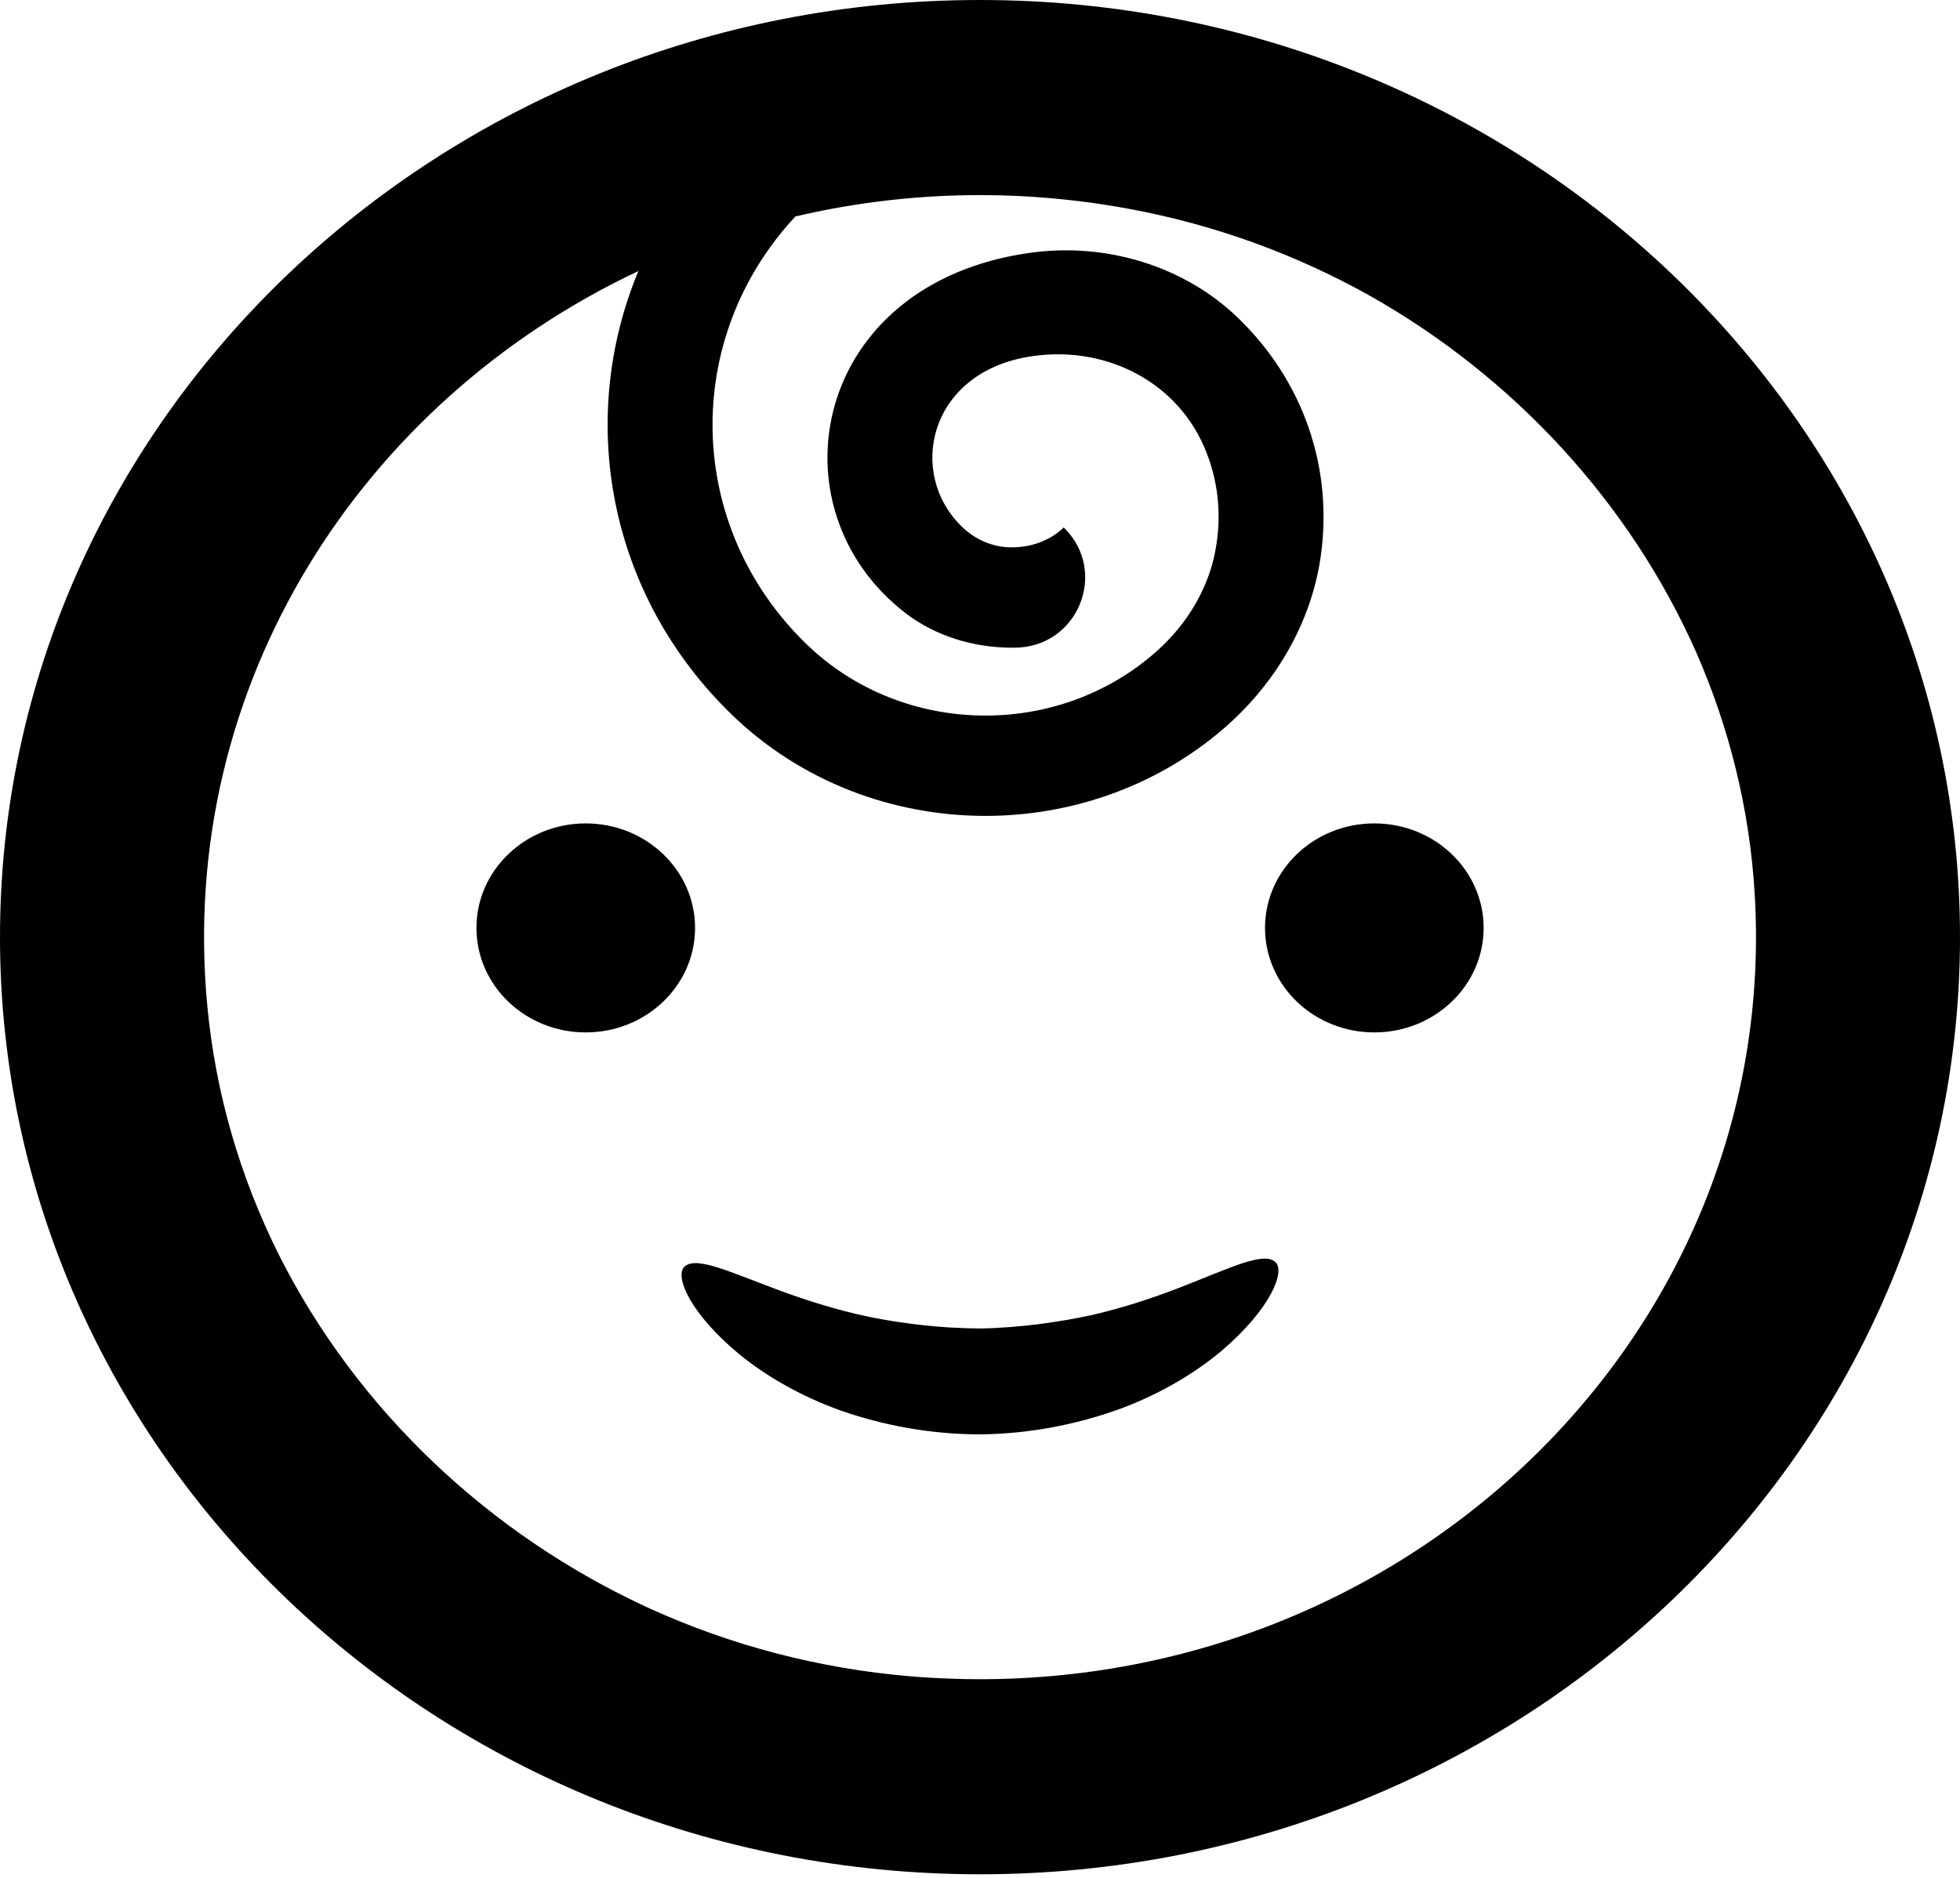
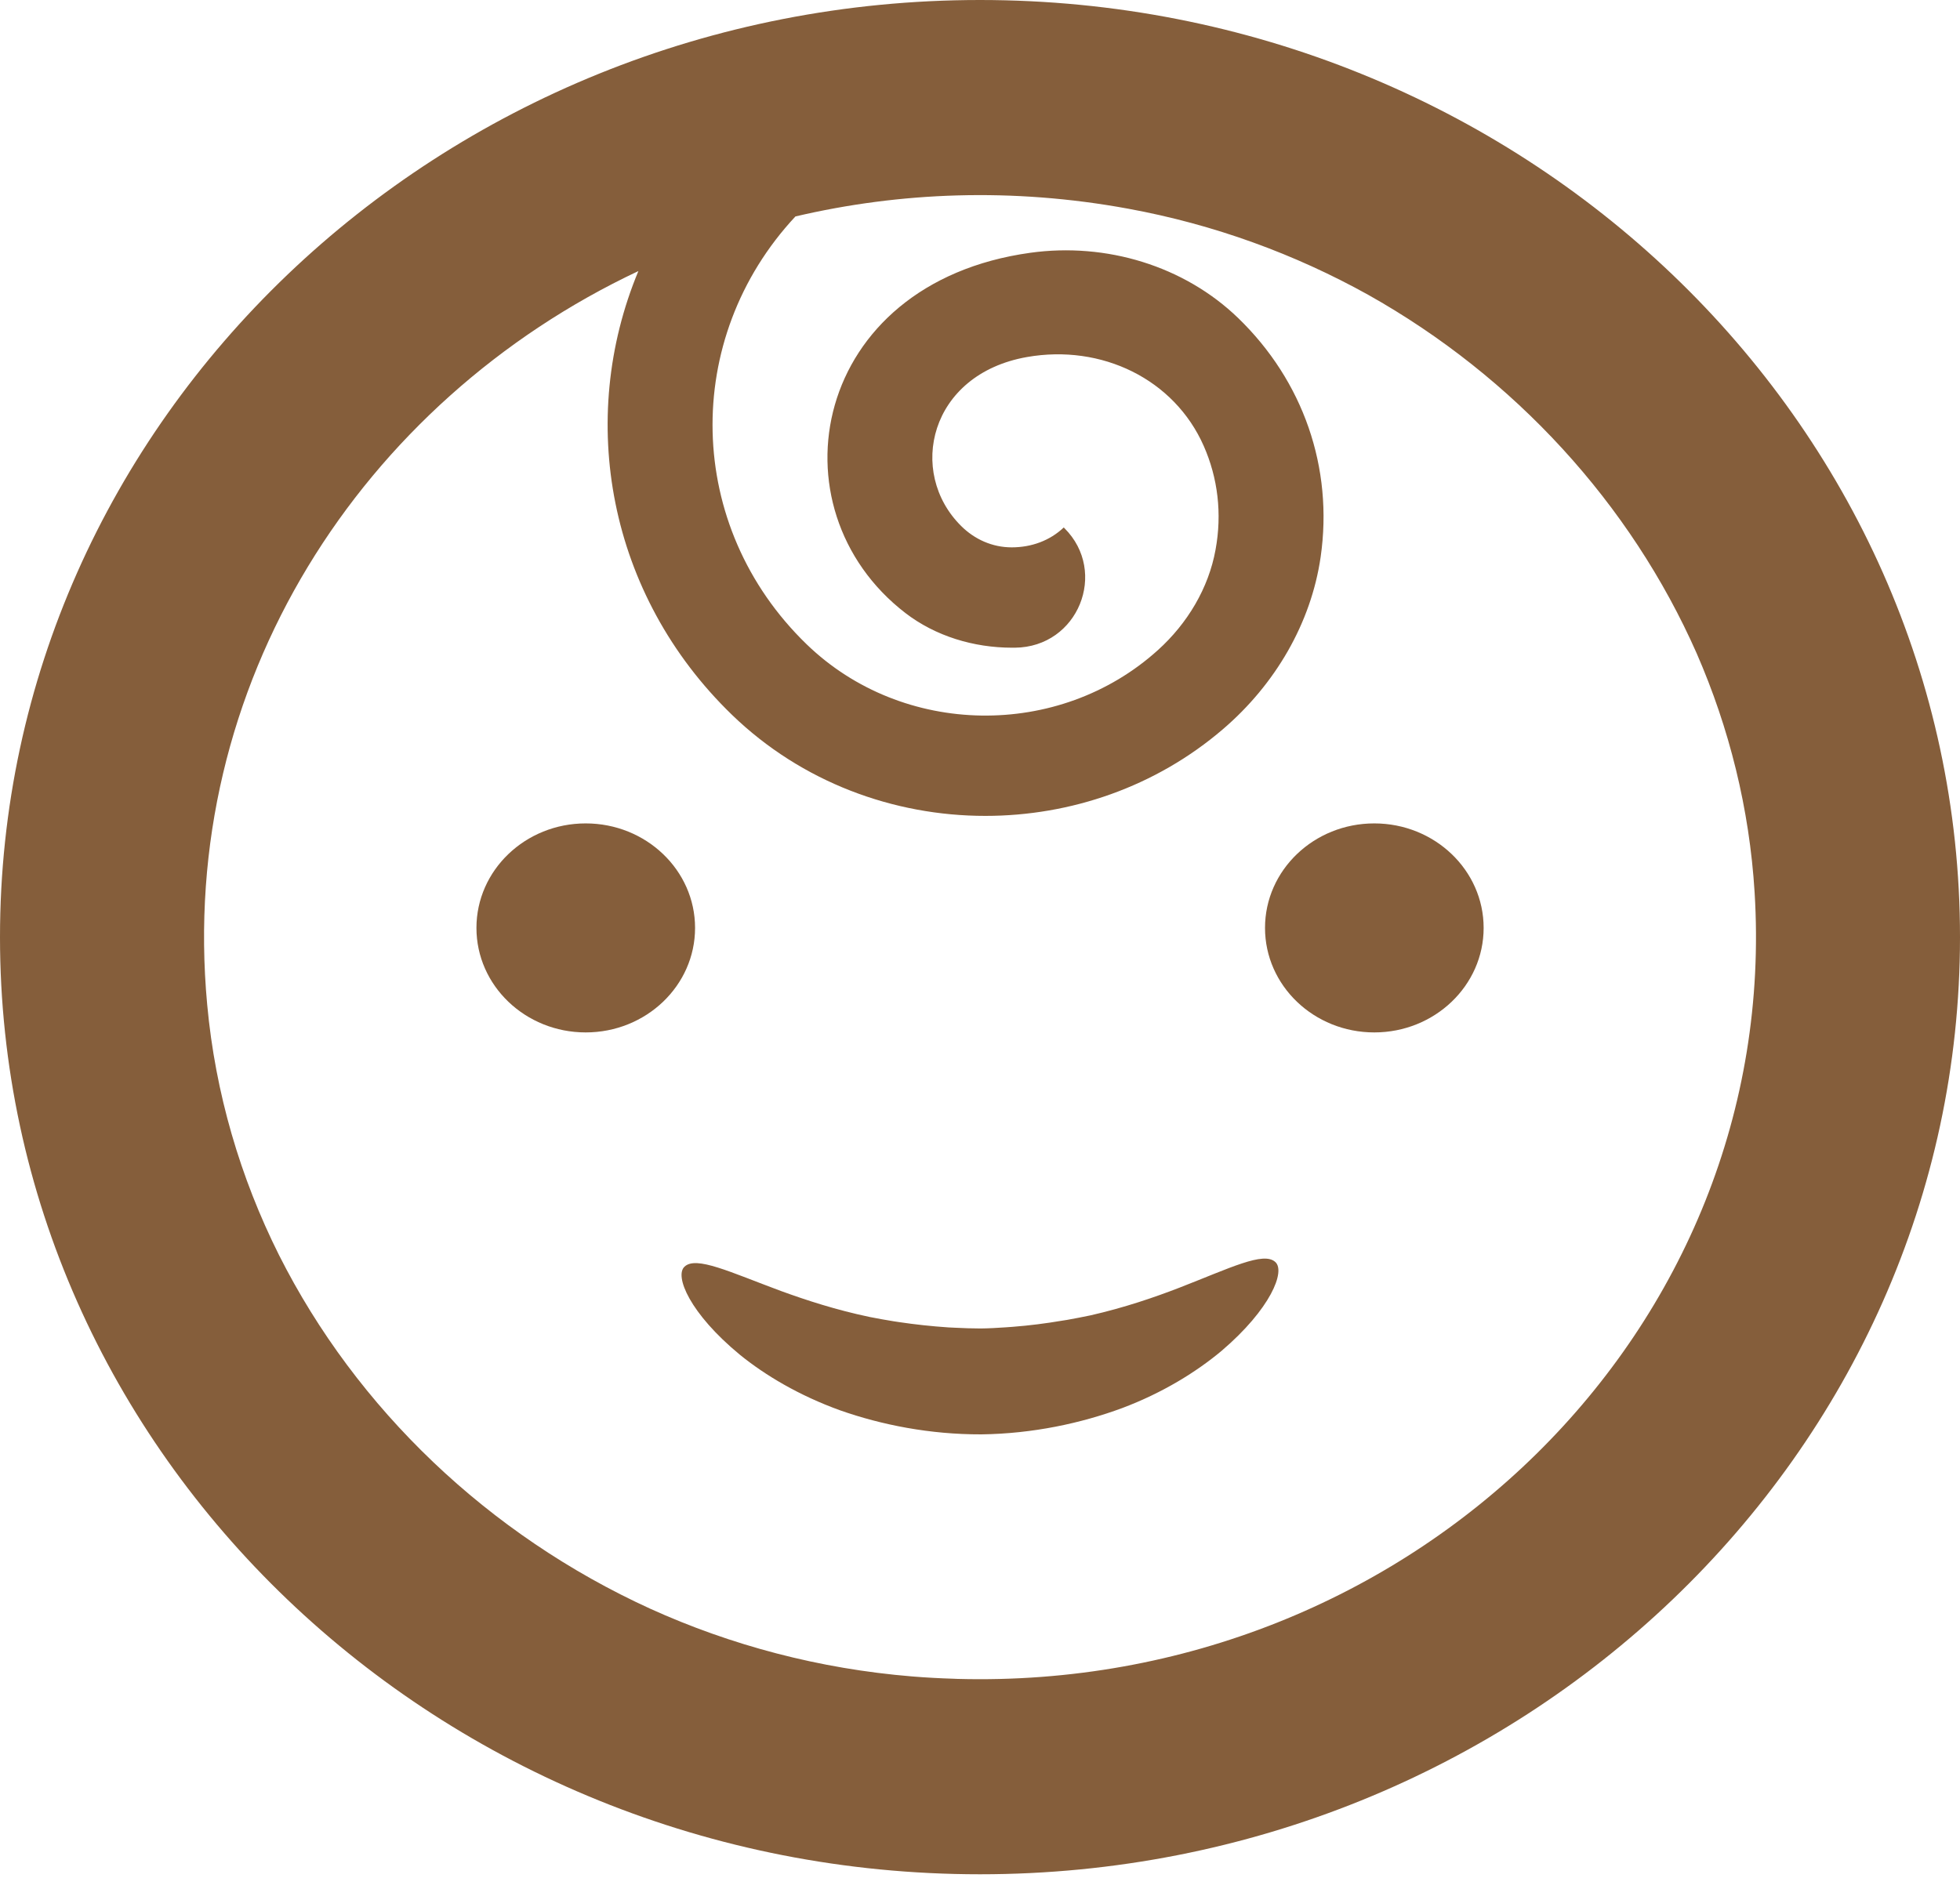
<svg xmlns="http://www.w3.org/2000/svg" width="24" height="23" viewBox="0 0 24 23" fill="none">
-   <path d="M9.06 16.593C9.367 16.842 9.781 17.091 10.288 17.274C10.794 17.452 11.388 17.57 12.017 17.568C12.646 17.56 13.238 17.432 13.741 17.246C14.245 17.056 14.654 16.799 14.957 16.546C15.562 16.03 15.742 15.569 15.616 15.457C15.473 15.324 15.061 15.531 14.443 15.771C14.133 15.891 13.767 16.016 13.355 16.11C13.261 16.13 13.164 16.148 13.066 16.166C13.044 16.169 13.023 16.173 13.002 16.176C12.807 16.209 12.606 16.235 12.398 16.251C12.37 16.253 12.342 16.255 12.314 16.257C12.212 16.264 12.11 16.27 12.006 16.271C11.901 16.271 11.799 16.267 11.697 16.262C11.669 16.261 11.641 16.259 11.613 16.258C11.405 16.244 11.204 16.222 11.009 16.193C10.987 16.189 10.965 16.186 10.943 16.183C10.845 16.167 10.748 16.15 10.653 16.131C10.24 16.045 9.873 15.925 9.56 15.811C8.938 15.58 8.523 15.379 8.382 15.514C8.257 15.628 8.446 16.087 9.06 16.593Z" fill="black" />
-   <path d="M16.828 12.645C17.567 12.645 18.167 12.072 18.167 11.365C18.167 10.658 17.567 10.085 16.828 10.085C16.089 10.085 15.49 10.658 15.49 11.365C15.49 12.072 16.089 12.645 16.828 12.645Z" fill="black" />
-   <path d="M7.172 12.645C7.911 12.645 8.511 12.072 8.511 11.365C8.511 10.658 7.911 10.085 7.172 10.085C6.433 10.085 5.834 10.658 5.834 11.365C5.834 12.072 6.433 12.645 7.172 12.645Z" fill="black" />
-   <path d="M12 0C5.383 0 0 5.149 0 11.478C0 17.807 5.383 22.956 12 22.956C18.617 22.956 24 17.807 24 11.478C24 5.149 18.617 0 12 0ZM2.537 12.304C2.173 8.384 4.429 4.916 7.817 3.32C7.062 5.133 7.441 7.283 8.965 8.757C9.817 9.58 10.941 9.993 12.066 9.993C13.108 9.993 14.15 9.639 14.976 8.93C15.614 8.383 16.053 7.635 16.171 6.823C16.329 5.726 15.956 4.665 15.162 3.896C14.501 3.257 13.546 2.967 12.616 3.096C9.938 3.467 9.421 6.224 11.086 7.508C11.454 7.791 11.921 7.933 12.395 7.933H12.407C12.414 7.933 12.421 7.933 12.427 7.933C13.204 7.926 13.57 7.004 13.035 6.47C13.033 6.469 13.033 6.467 13.031 6.466C13.031 6.466 13.031 6.466 13.031 6.466C13.029 6.464 13.028 6.462 13.026 6.46C12.855 6.622 12.63 6.704 12.388 6.704C12.151 6.704 11.934 6.606 11.77 6.443C11.106 5.786 11.378 4.584 12.575 4.373C13.489 4.212 14.379 4.643 14.74 5.463C14.912 5.853 14.966 6.29 14.884 6.734C14.799 7.203 14.541 7.635 14.179 7.962C12.969 9.056 11.055 9.03 9.878 7.892C8.385 6.448 8.345 4.147 9.74 2.651C11.017 2.352 12.392 2.295 13.814 2.556C14.867 2.749 15.856 3.112 16.752 3.61C18.543 4.615 19.968 6.171 20.776 8.003C21.175 8.918 21.422 9.905 21.485 10.93C21.815 16.278 17.28 20.714 11.724 20.563C11.709 20.562 11.694 20.561 11.678 20.561C11.51 20.556 11.341 20.547 11.17 20.533C10.034 20.44 8.951 20.152 7.961 19.703C5.984 18.8 4.366 17.258 3.416 15.371C2.943 14.425 2.637 13.391 2.537 12.304Z" fill="black" />
+   <path d="M9.06 16.593C9.367 16.842 9.781 17.091 10.288 17.274C10.794 17.452 11.388 17.57 12.017 17.568C12.646 17.56 13.238 17.432 13.741 17.246C14.245 17.056 14.654 16.799 14.957 16.546C15.562 16.03 15.742 15.569 15.616 15.457C15.473 15.324 15.061 15.531 14.443 15.771C14.133 15.891 13.767 16.016 13.355 16.11C13.261 16.13 13.164 16.148 13.066 16.166C13.044 16.169 13.023 16.173 13.002 16.176C12.807 16.209 12.606 16.235 12.398 16.251C12.37 16.253 12.342 16.255 12.314 16.257C12.212 16.264 12.11 16.27 12.006 16.271C11.901 16.271 11.799 16.267 11.697 16.262C11.669 16.261 11.641 16.259 11.613 16.258C11.405 16.244 11.204 16.222 11.009 16.193C10.987 16.189 10.965 16.186 10.943 16.183C10.845 16.167 10.748 16.15 10.653 16.131C10.24 16.045 9.873 15.925 9.56 15.811C8.938 15.58 8.523 15.379 8.382 15.514C8.257 15.628 8.446 16.087 9.06 16.593Z" fill="#855E3B" />
+   <path d="M16.828 12.645C17.567 12.645 18.167 12.072 18.167 11.365C18.167 10.658 17.567 10.085 16.828 10.085C16.089 10.085 15.49 10.658 15.49 11.365C15.49 12.072 16.089 12.645 16.828 12.645Z" fill="#855E3B" />
+   <path d="M7.172 12.645C7.911 12.645 8.511 12.072 8.511 11.365C8.511 10.658 7.911 10.085 7.172 10.085C6.433 10.085 5.834 10.658 5.834 11.365C5.834 12.072 6.433 12.645 7.172 12.645Z" fill="#855E3B" />
+   <path d="M12 0C5.383 0 0 5.149 0 11.478C0 17.807 5.383 22.956 12 22.956C18.617 22.956 24 17.807 24 11.478C24 5.149 18.617 0 12 0ZM2.537 12.304C2.173 8.384 4.429 4.916 7.817 3.32C7.062 5.133 7.441 7.283 8.965 8.757C9.817 9.58 10.941 9.993 12.066 9.993C13.108 9.993 14.15 9.639 14.976 8.93C15.614 8.383 16.053 7.635 16.171 6.823C16.329 5.726 15.956 4.665 15.162 3.896C14.501 3.257 13.546 2.967 12.616 3.096C9.938 3.467 9.421 6.224 11.086 7.508C11.454 7.791 11.921 7.933 12.395 7.933H12.407C12.414 7.933 12.421 7.933 12.427 7.933C13.204 7.926 13.57 7.004 13.035 6.47C13.033 6.469 13.033 6.467 13.031 6.466C13.031 6.466 13.031 6.466 13.031 6.466C13.029 6.464 13.028 6.462 13.026 6.46C12.855 6.622 12.63 6.704 12.388 6.704C12.151 6.704 11.934 6.606 11.77 6.443C11.106 5.786 11.378 4.584 12.575 4.373C13.489 4.212 14.379 4.643 14.74 5.463C14.912 5.853 14.966 6.29 14.884 6.734C14.799 7.203 14.541 7.635 14.179 7.962C12.969 9.056 11.055 9.03 9.878 7.892C8.385 6.448 8.345 4.147 9.74 2.651C11.017 2.352 12.392 2.295 13.814 2.556C14.867 2.749 15.856 3.112 16.752 3.61C18.543 4.615 19.968 6.171 20.776 8.003C21.175 8.918 21.422 9.905 21.485 10.93C21.815 16.278 17.28 20.714 11.724 20.563C11.709 20.562 11.694 20.561 11.678 20.561C11.51 20.556 11.341 20.547 11.17 20.533C10.034 20.44 8.951 20.152 7.961 19.703C5.984 18.8 4.366 17.258 3.416 15.371C2.943 14.425 2.637 13.391 2.537 12.304Z" fill="#855E3B" />
</svg>
